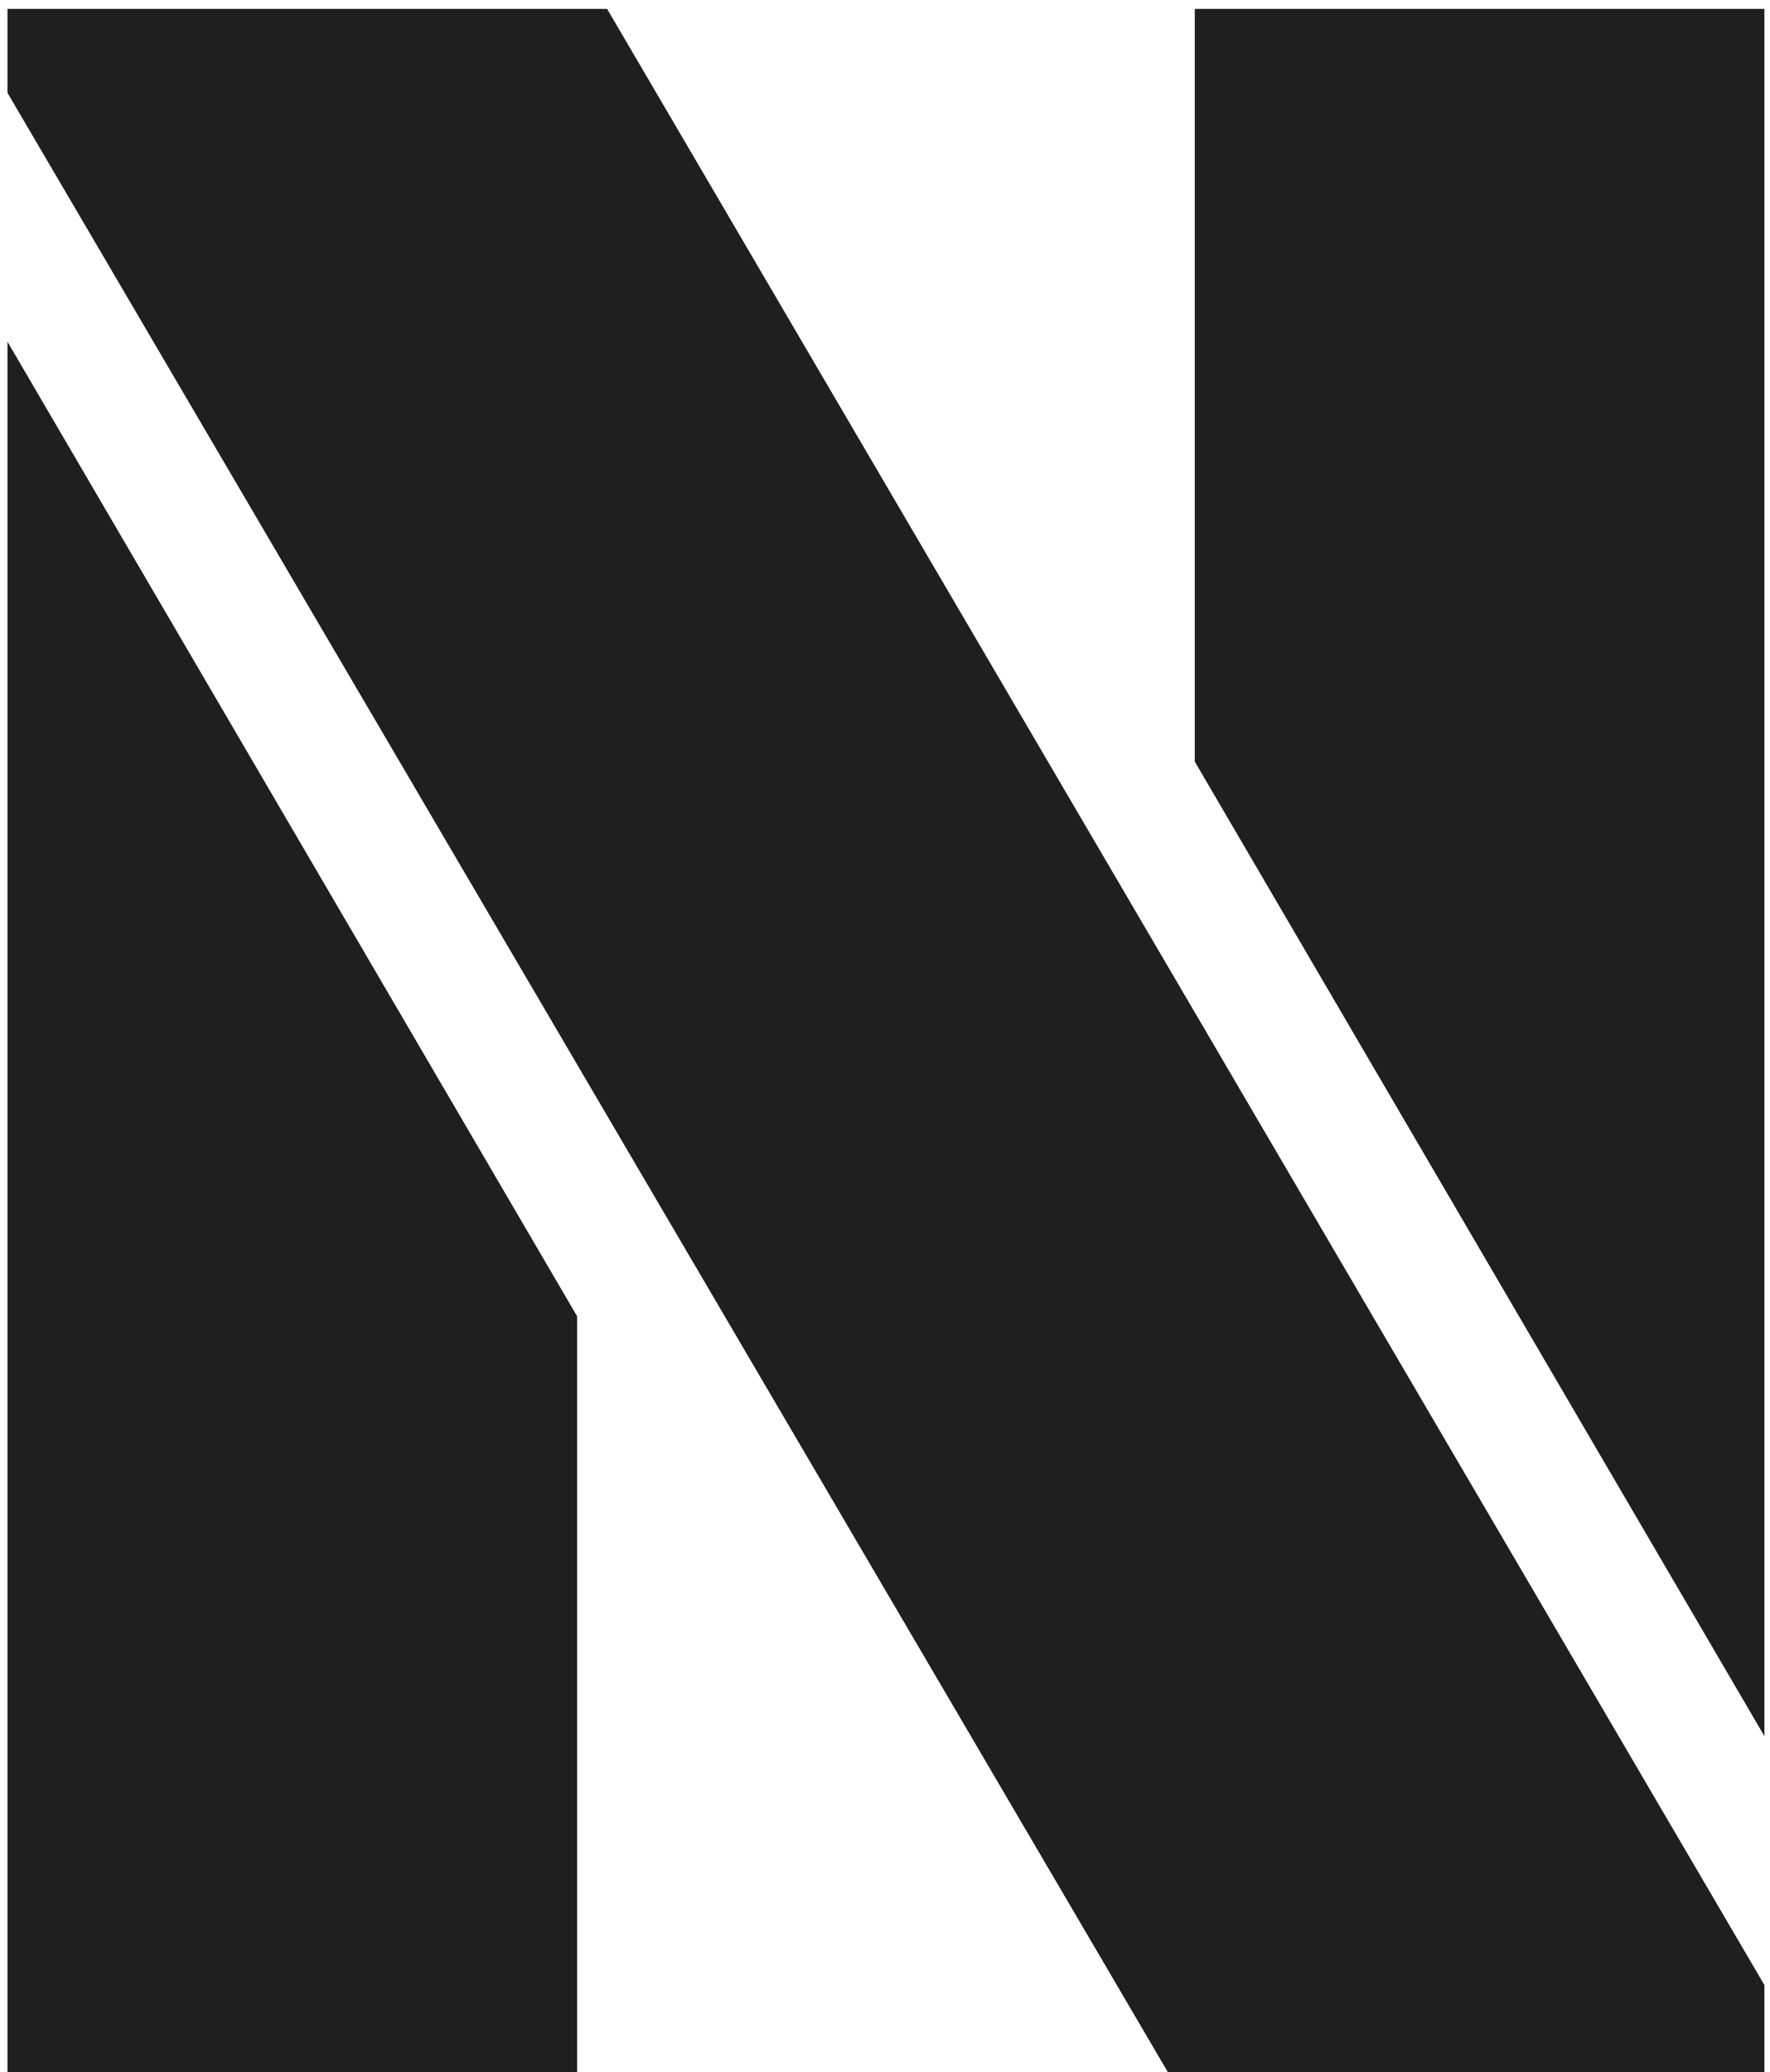
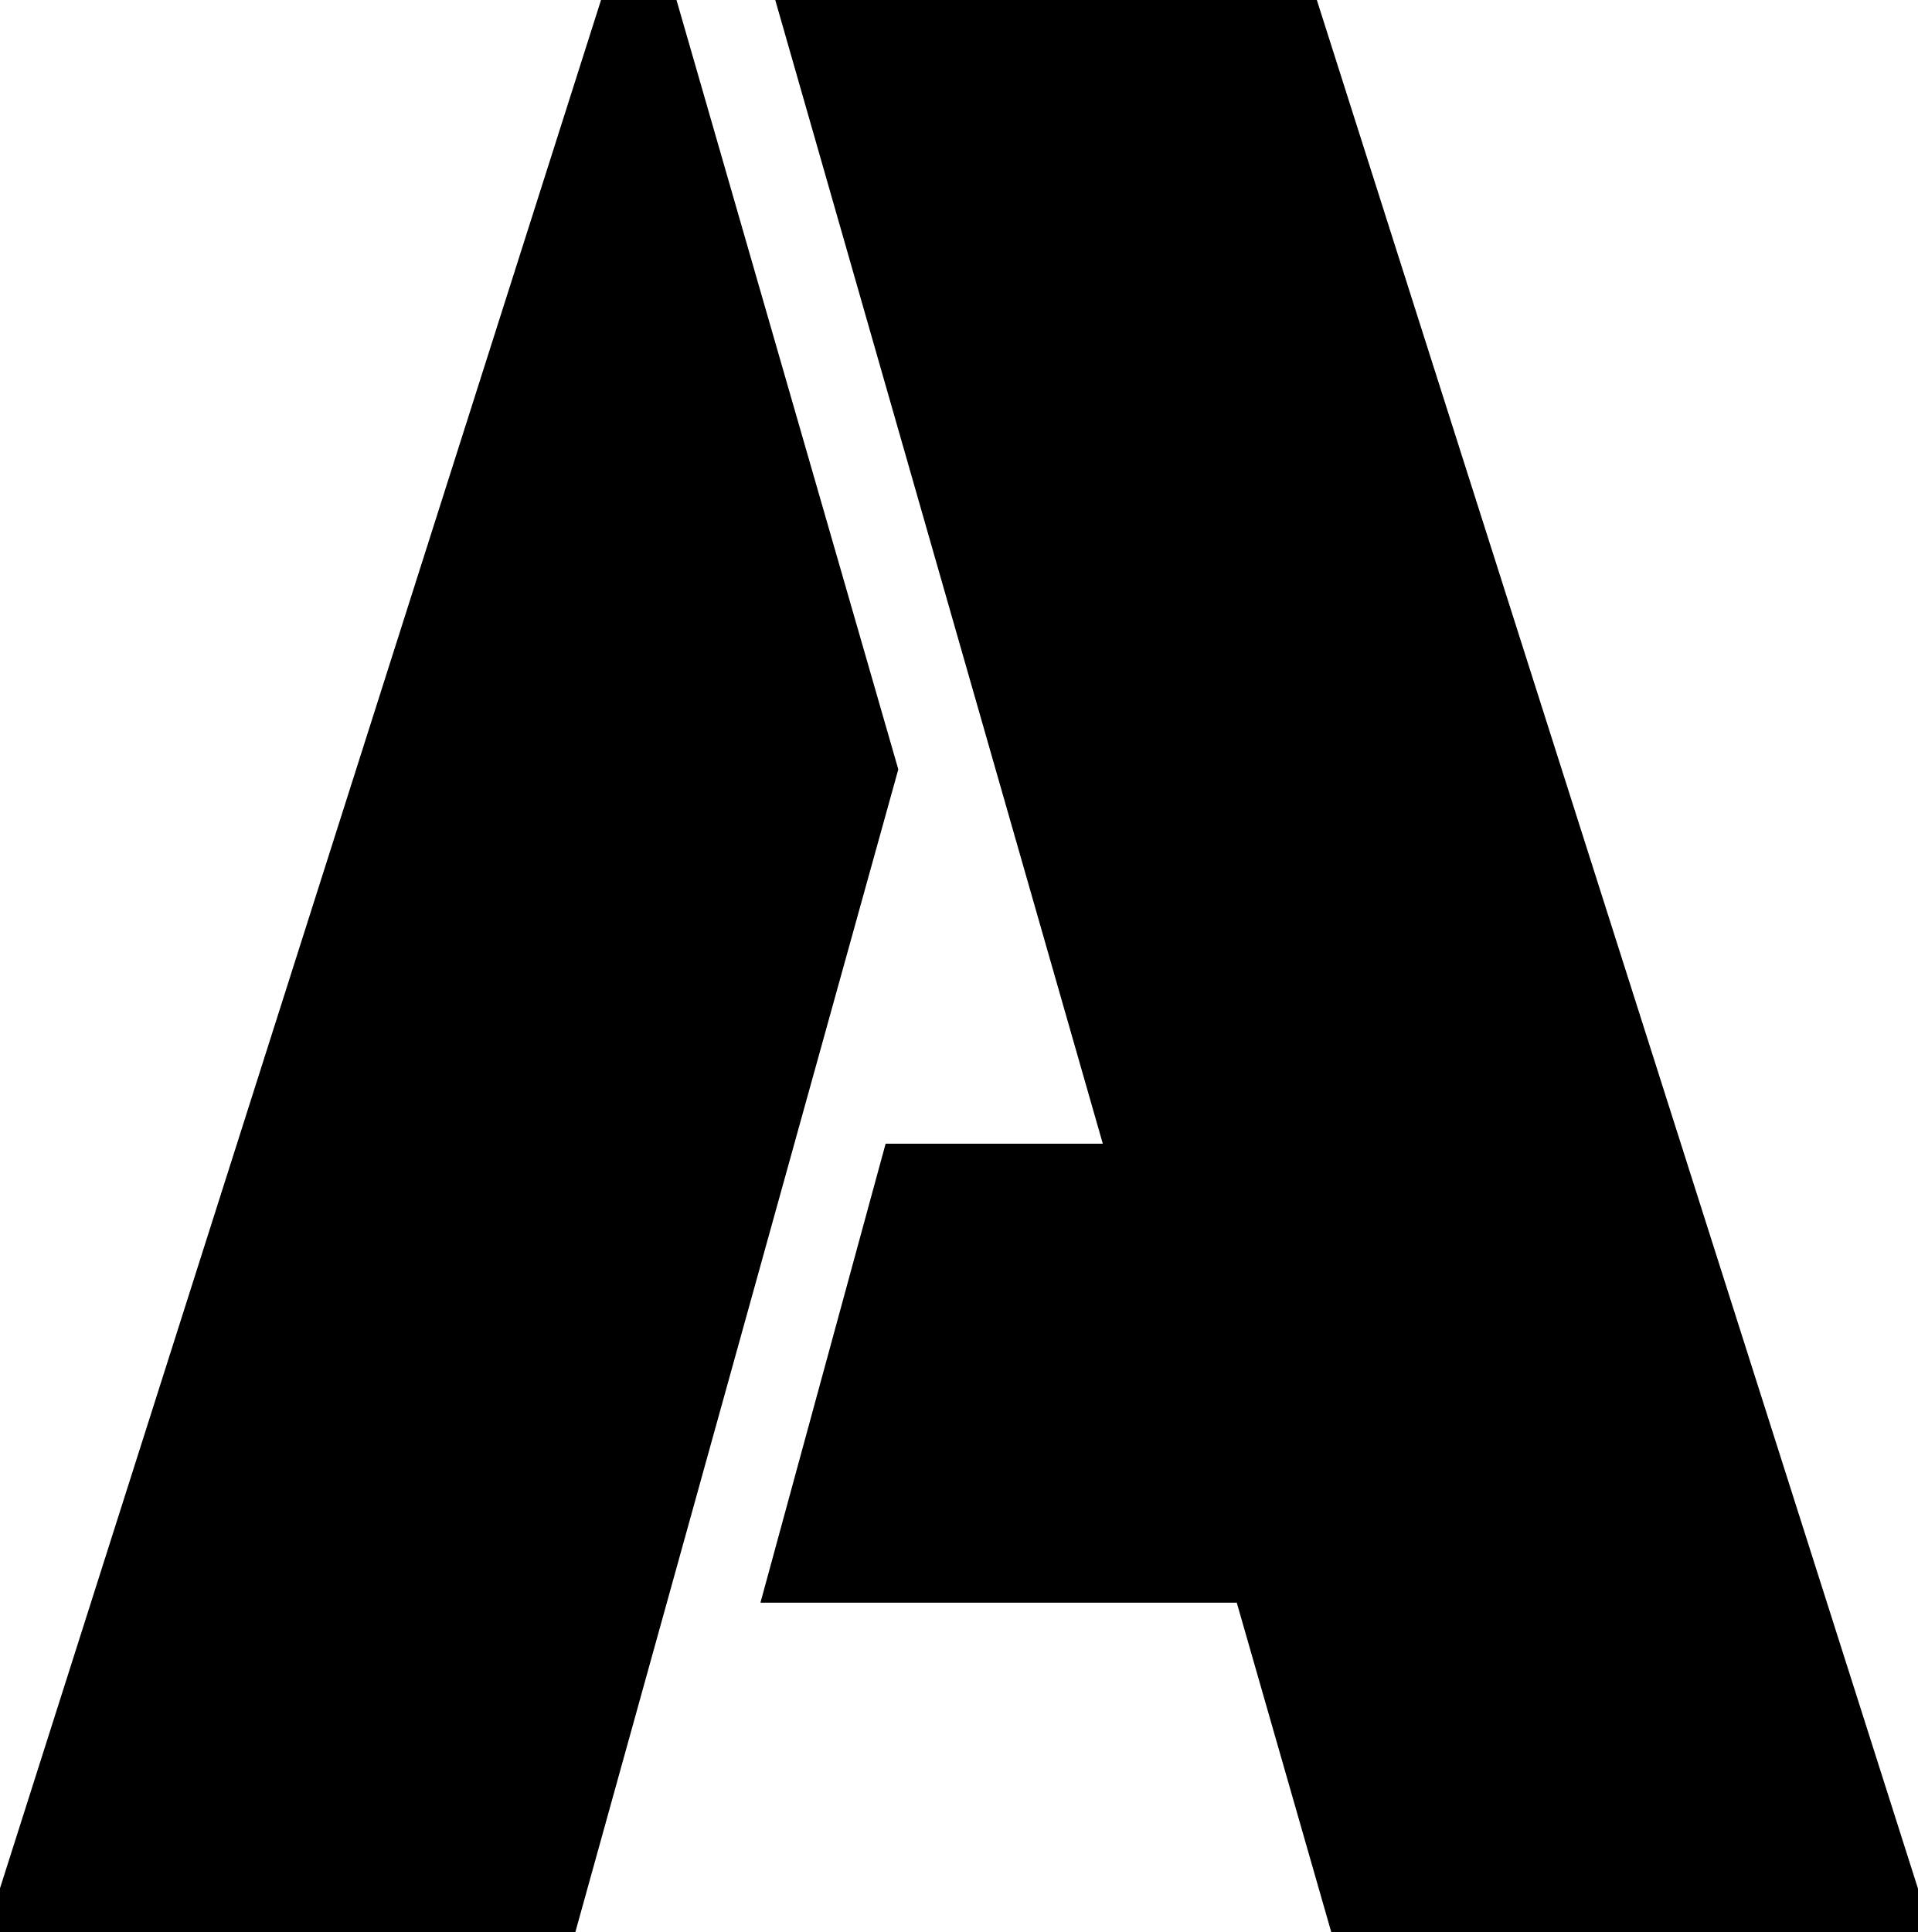
- <svg xmlns="http://www.w3.org/2000/svg" viewBox="0 0 170 199">
-   <path fill="#1f1f1f" d="M.72 8.92V.856h57.6l111.168 189.792V199h-57.312L.72 8.92zm114.048 64.224V.856h54.72v165.888l-54.72-93.6zM.72 32.824l54.72 93.6V199H.72V32.824z" />
+ <svg xmlns="http://www.w3.org/2000/svg" width="68.3" height="68.8" viewBox="0 0 68.3 68.8">
+   <g id="svgGroup" stroke-linecap="round" fill-rule="evenodd" font-size="9pt" stroke="#000" stroke-width="0.25mm" fill="#000" style="stroke:#000;stroke-width:0.25mm;fill:#000">
+     <path d="M 47.9 68.8 L 44.4 56.6 L 27.7 56.6 L 31.9 41.2 L 39.9 41.2 L 28.1 0 L 46.4 0 L 68.3 68.8 L 47.9 68.8 Z M 0 68.8 L 21.9 0 L 23.6 0 L 31.5 27.4 L 20 68.8 L 0 68.8 Z" vector-effect="non-scaling-stroke" />
+   </g>
</svg>
